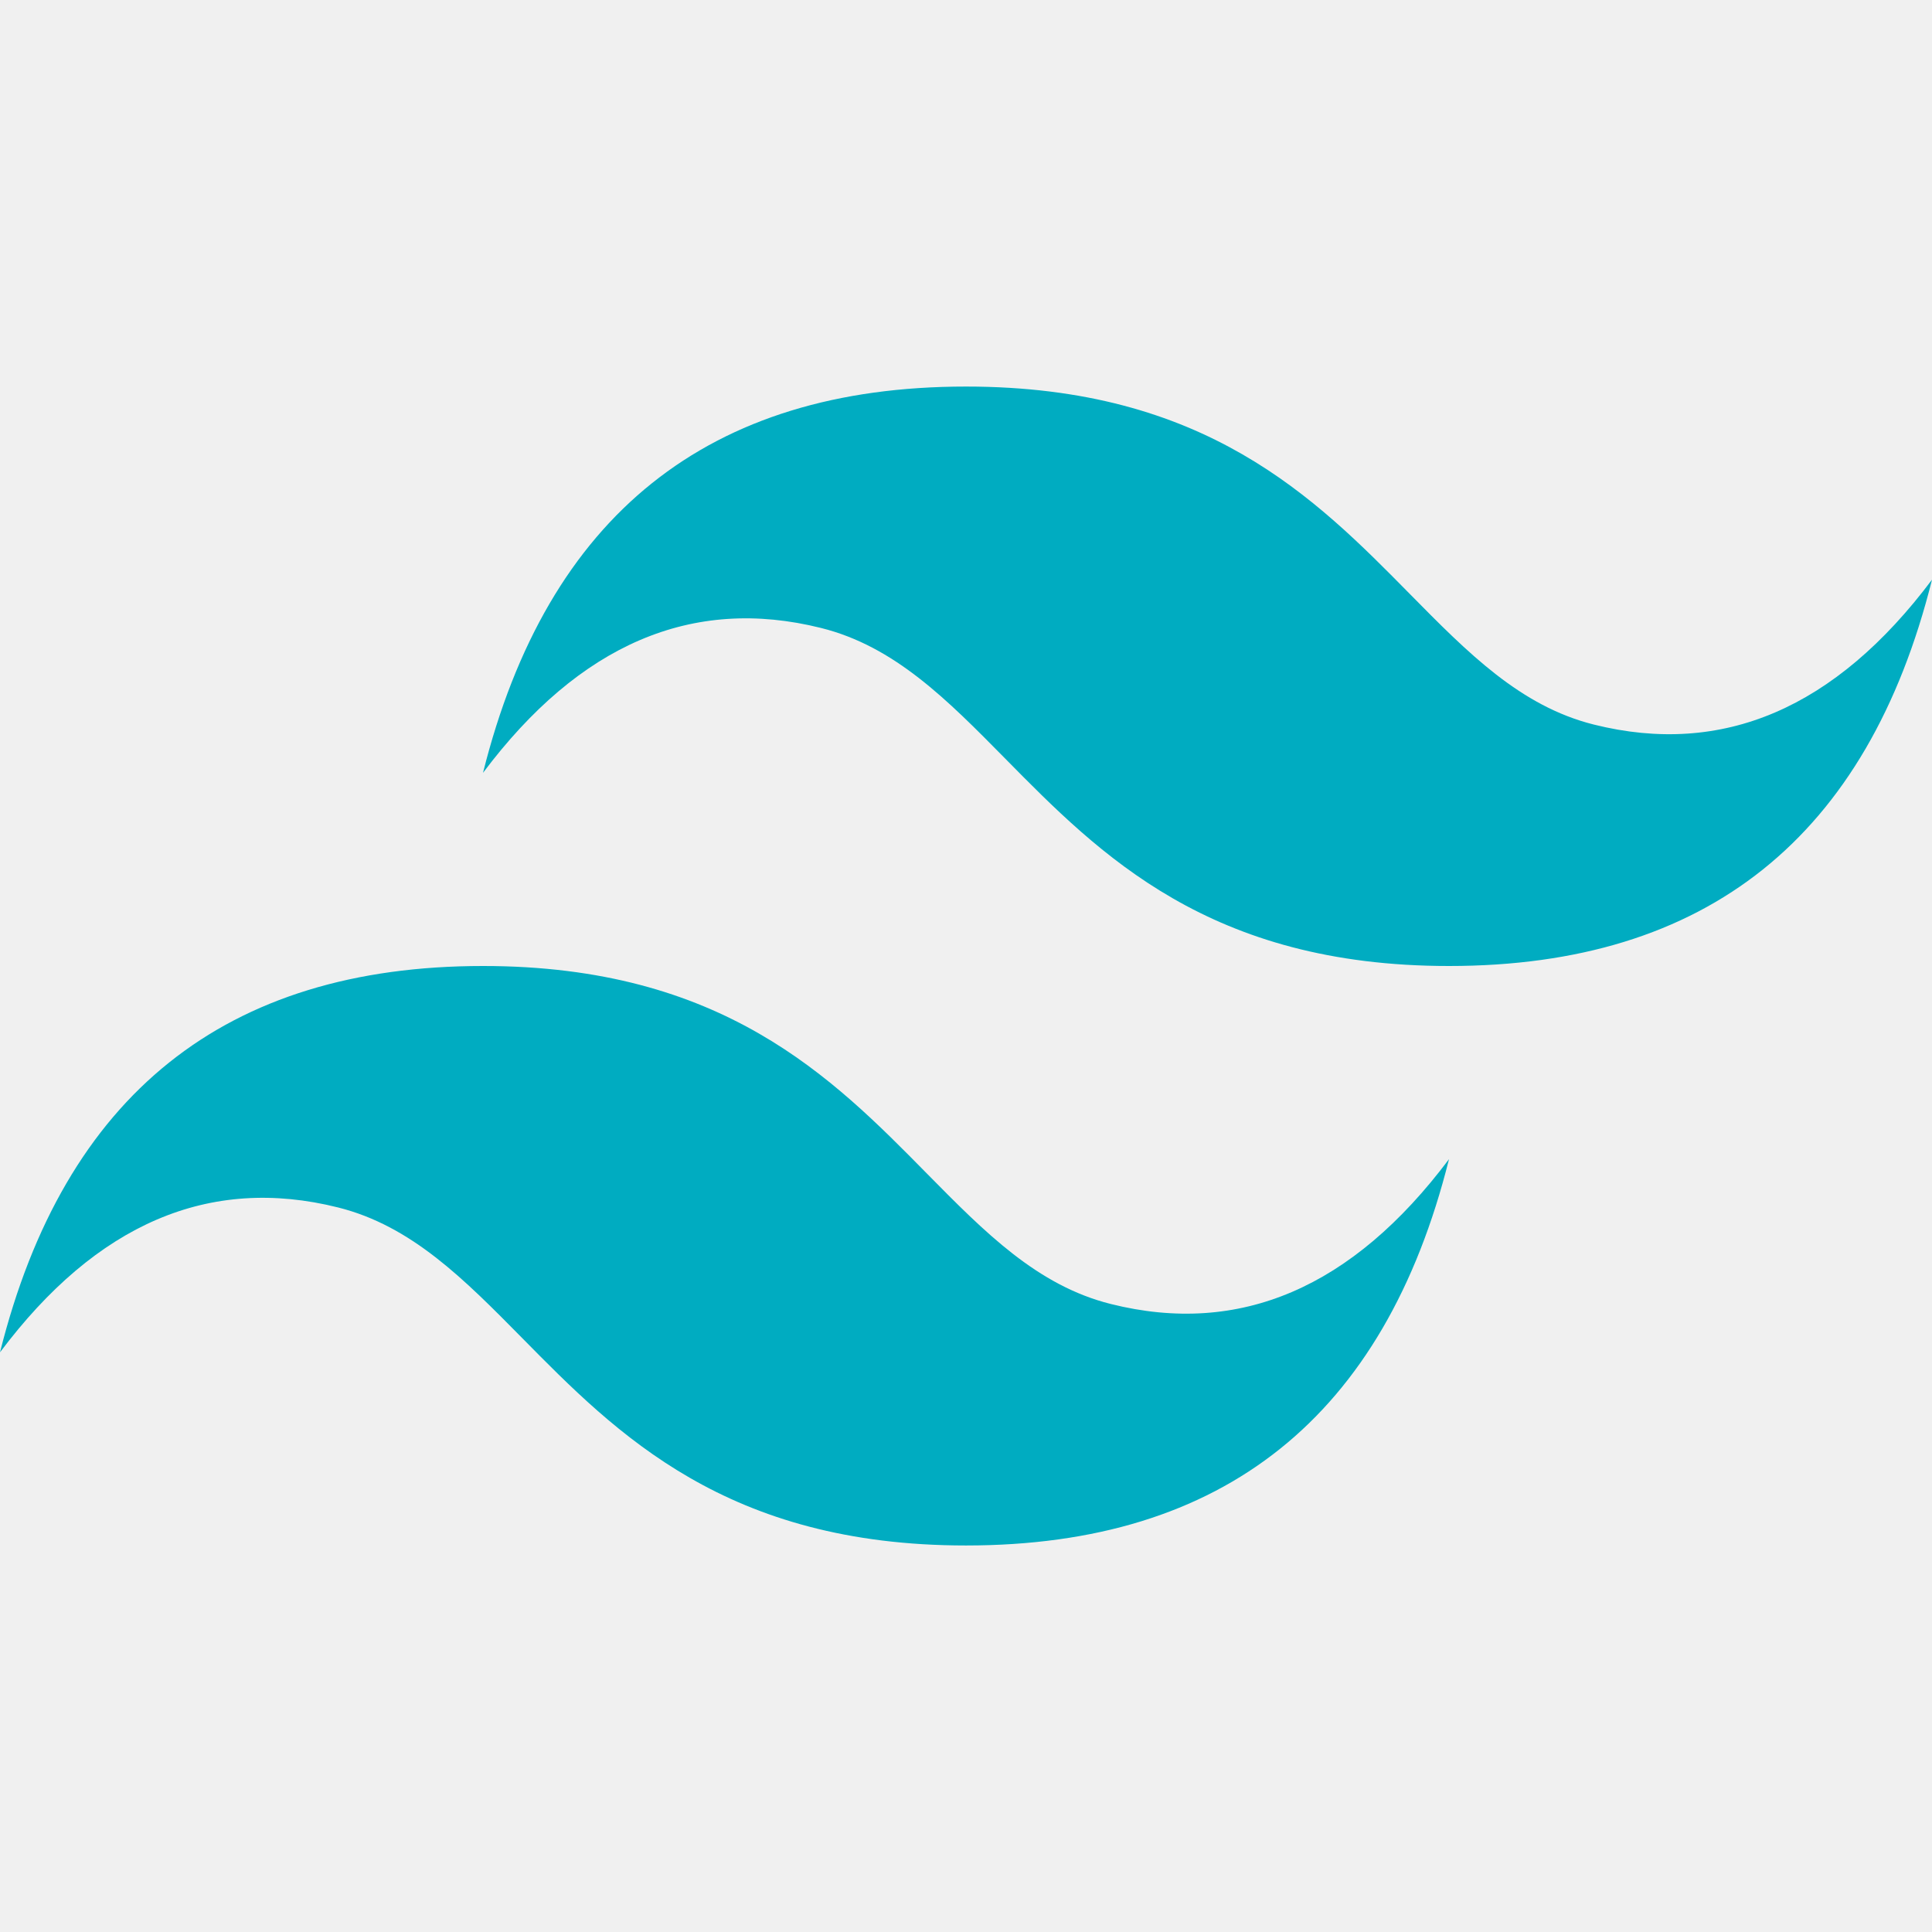
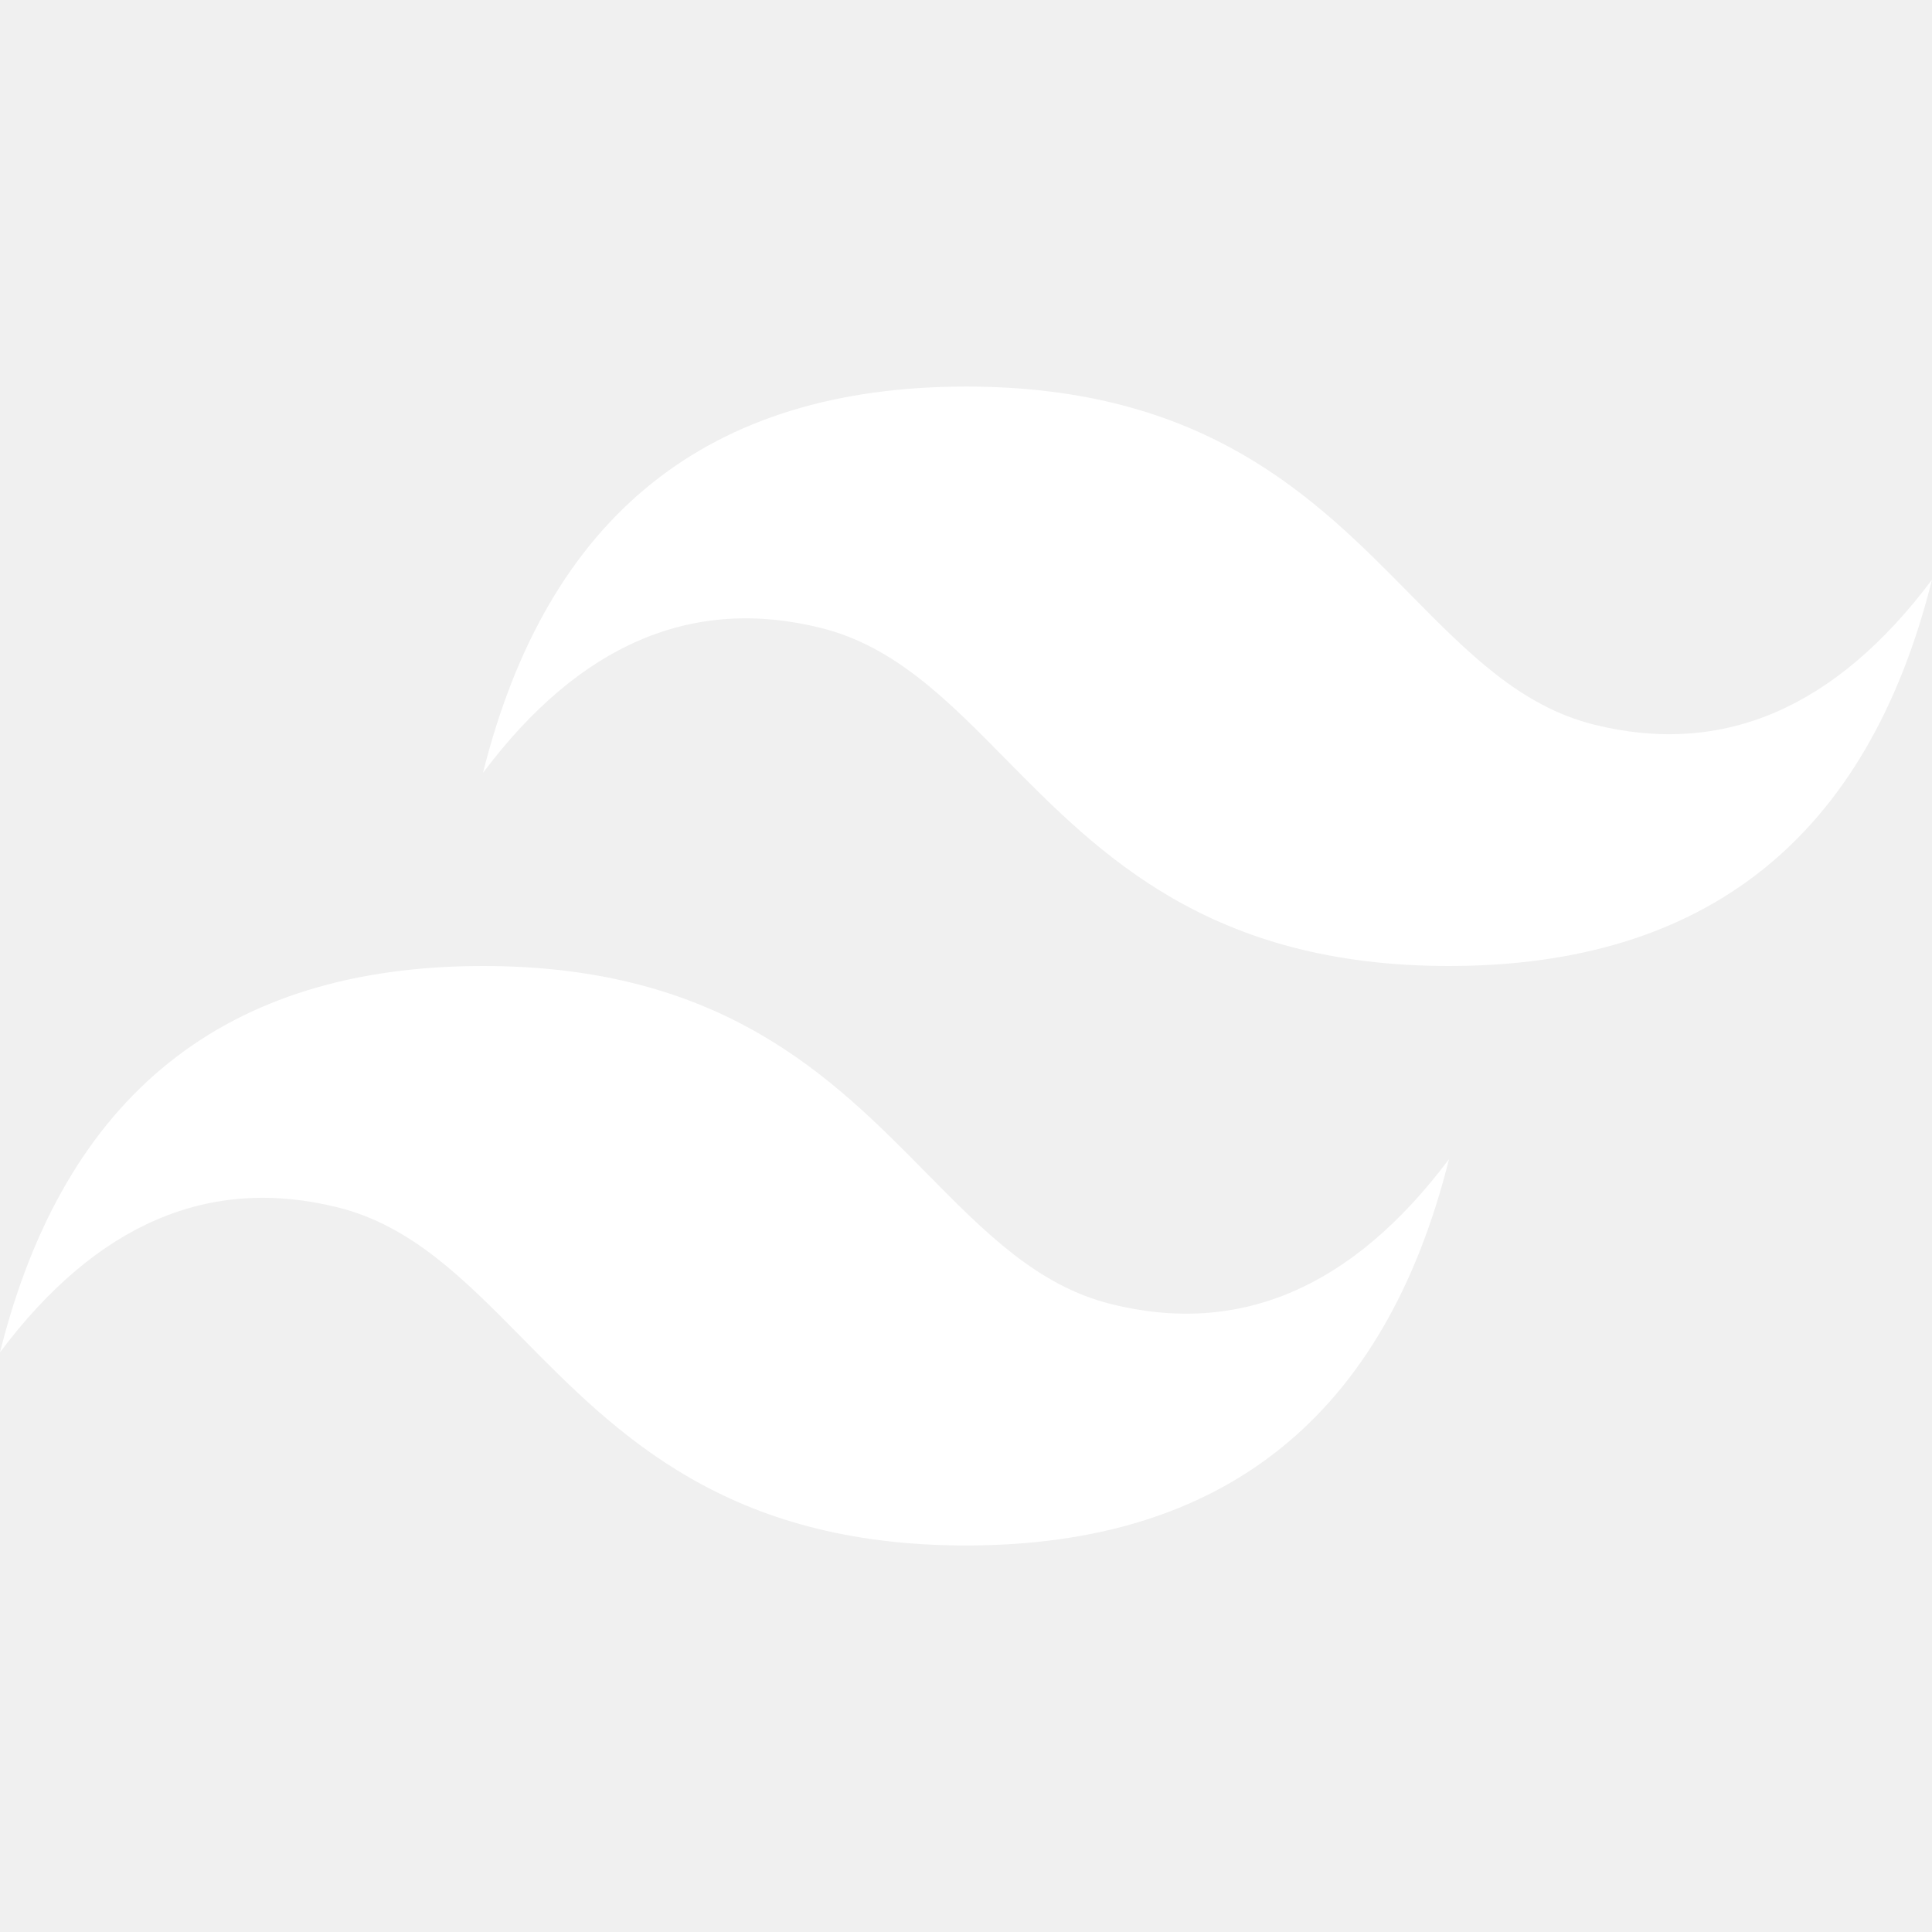
<svg xmlns="http://www.w3.org/2000/svg" viewBox="0 0 48 48" width="48px" height="48px">
-   <path fill="#00acc1" d="M24,9.604c-6.4,0-10.4,3.199-12,9.597c2.4-3.199,5.2-4.398,8.4-3.599 c1.826,0.456,3.131,1.781,4.576,3.247C27.328,21.236,30.051,24,36,24c6.4,0,10.4-3.199,12-9.598c-2.4,3.199-5.2,4.399-8.4,3.6 c-1.825-0.456-3.13-1.781-4.575-3.247C32.672,12.367,29.948,9.604,24,9.604L24,9.604z M12,24c-6.4,0-10.4,3.199-12,9.598 c2.4-3.199,5.2-4.399,8.4-3.599c1.825,0.457,3.13,1.781,4.575,3.246c2.353,2.388,5.077,5.152,11.025,5.152 c6.4,0,10.4-3.199,12-9.598c-2.4,3.199-5.2,4.399-8.4,3.599c-1.826-0.456-3.131-1.781-4.576-3.246C20.672,26.764,17.949,24,12,24 L12,24z" />
+   <path fill="#FFF" d="M24,9.604c-6.4,0-10.4,3.199-12,9.597c2.4-3.199,5.2-4.398,8.4-3.599 c1.826,0.456,3.131,1.781,4.576,3.247C27.328,21.236,30.051,24,36,24c6.4,0,10.4-3.199,12-9.598c-2.4,3.199-5.2,4.399-8.4,3.6 c-1.825-0.456-3.13-1.781-4.575-3.247C32.672,12.367,29.948,9.604,24,9.604L24,9.604z M12,24c-6.4,0-10.4,3.199-12,9.598 c2.4-3.199,5.2-4.399,8.4-3.599c1.825,0.457,3.13,1.781,4.575,3.246c2.353,2.388,5.077,5.152,11.025,5.152 c6.4,0,10.4-3.199,12-9.598c-2.4,3.199-5.2,4.399-8.4,3.599c-1.826-0.456-3.131-1.781-4.576-3.246C20.672,26.764,17.949,24,12,24 L12,24z" />
</svg>
